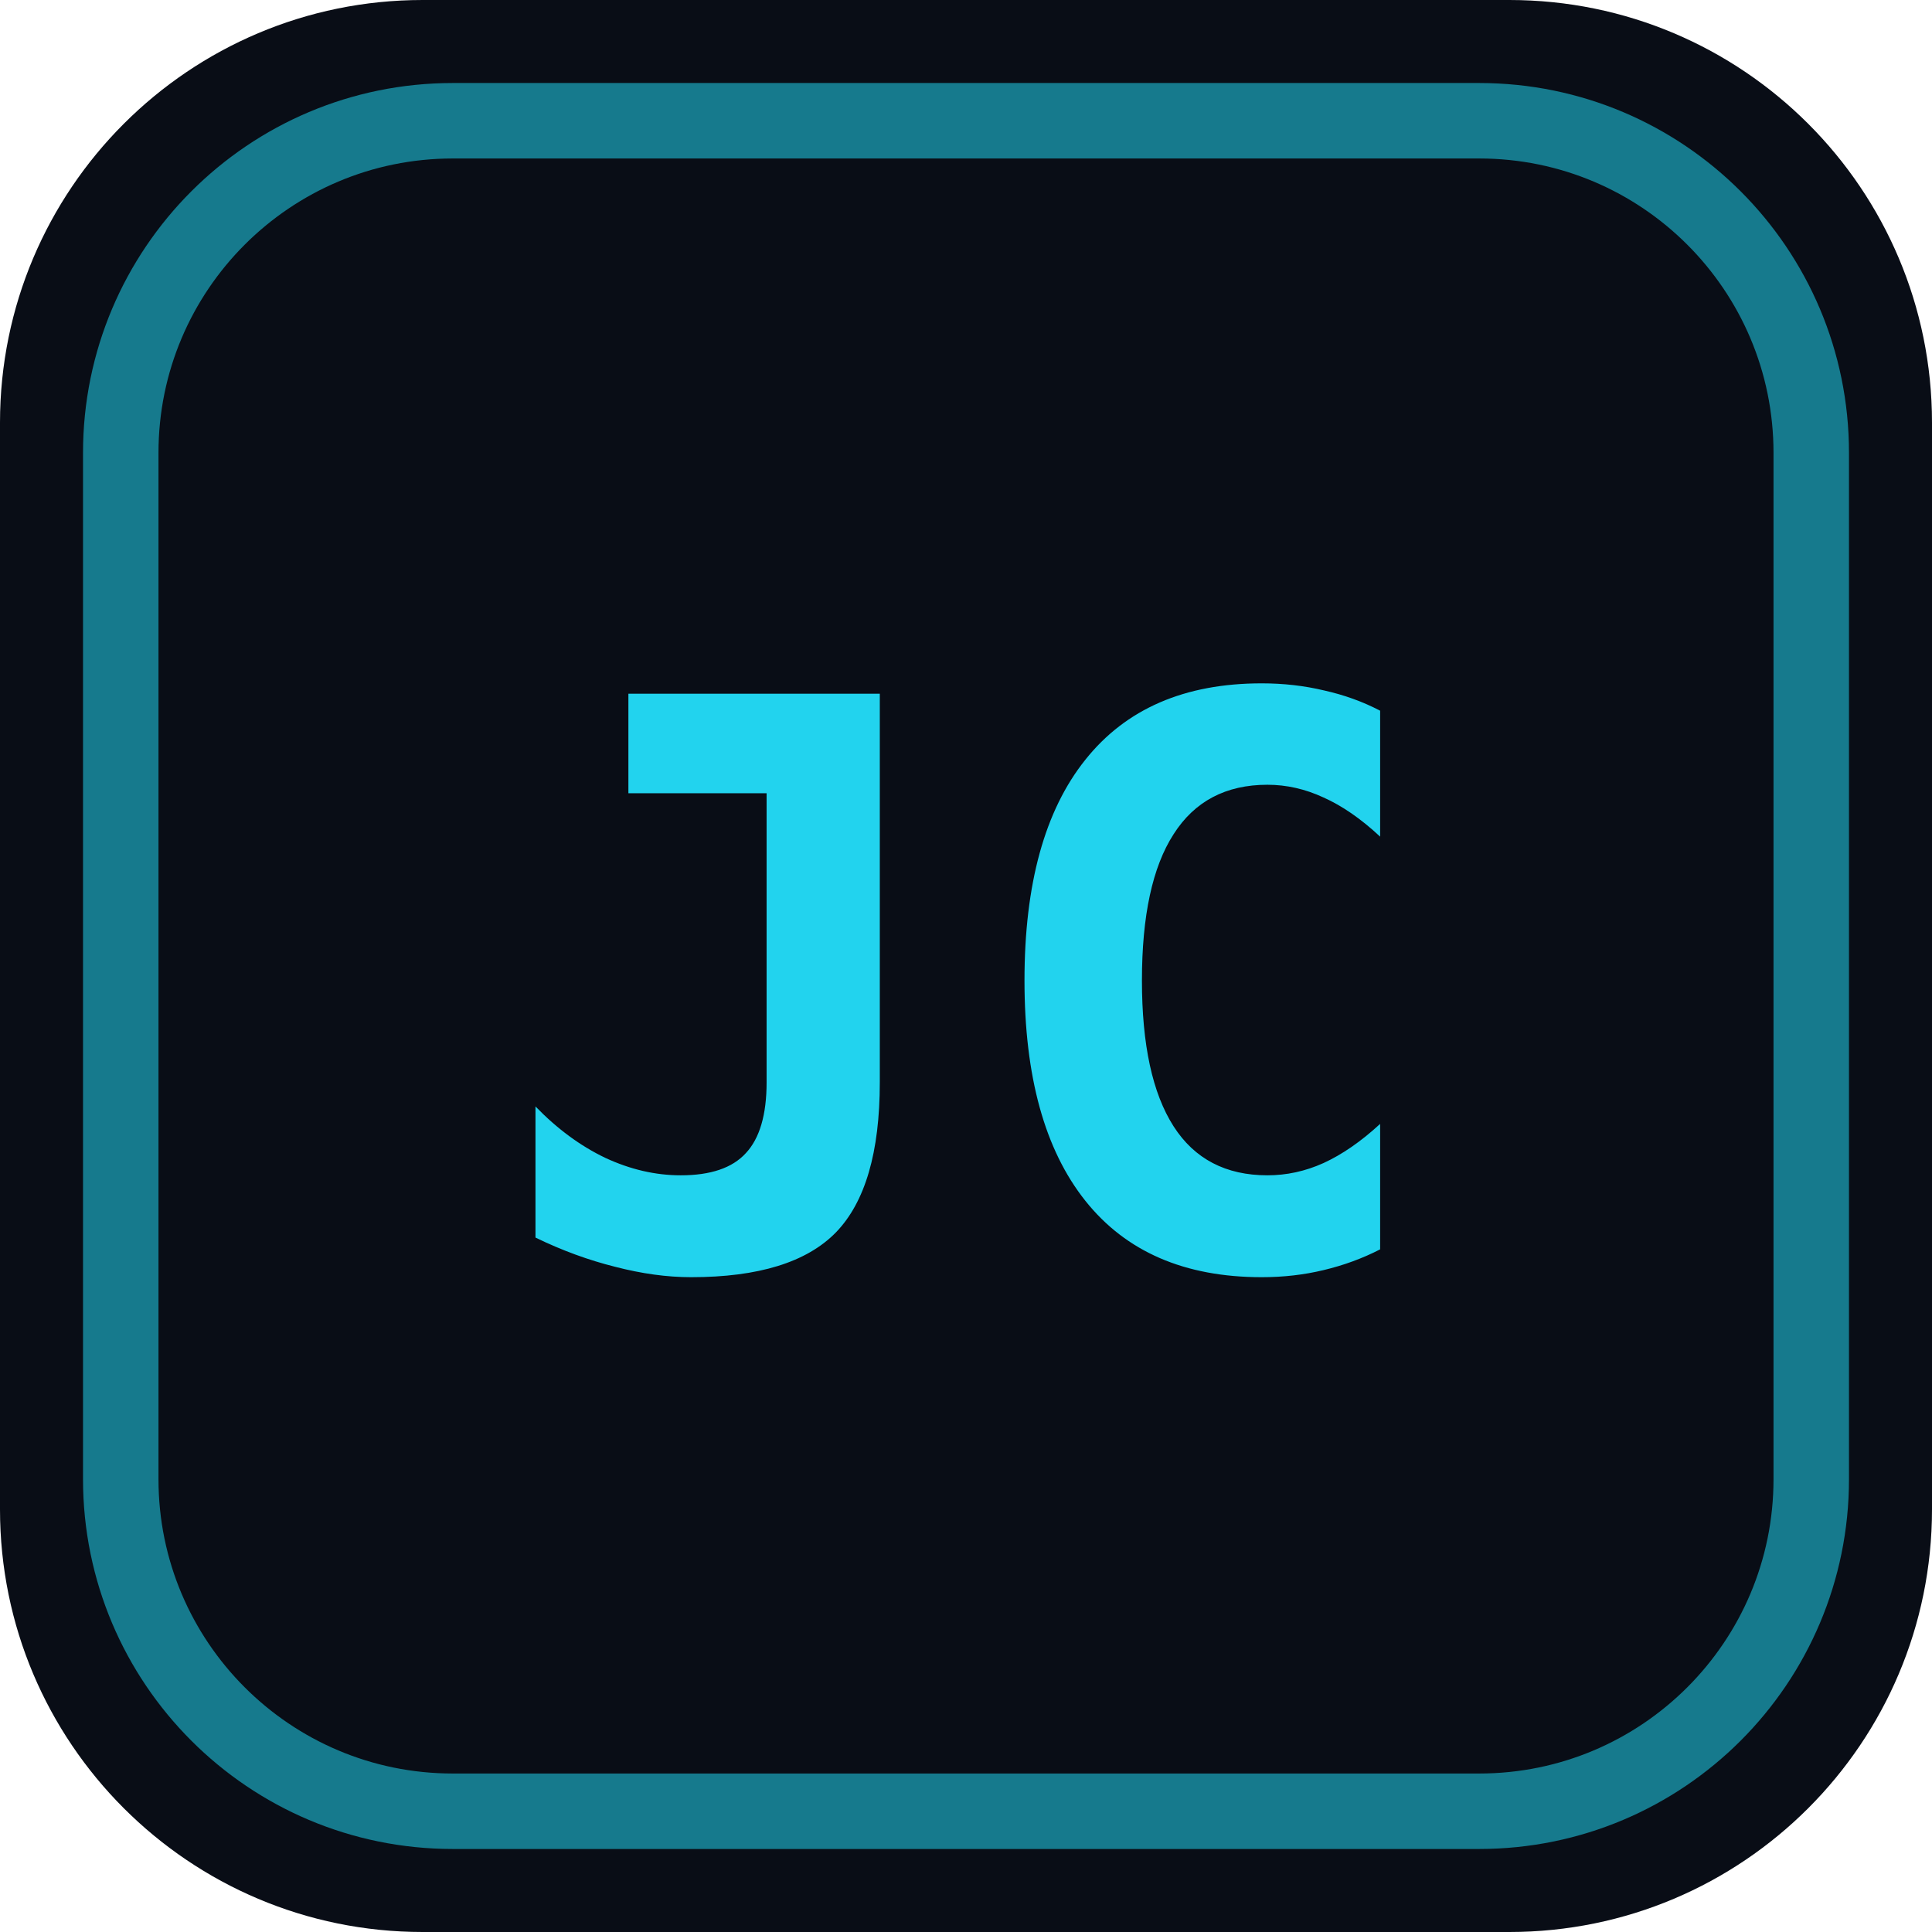
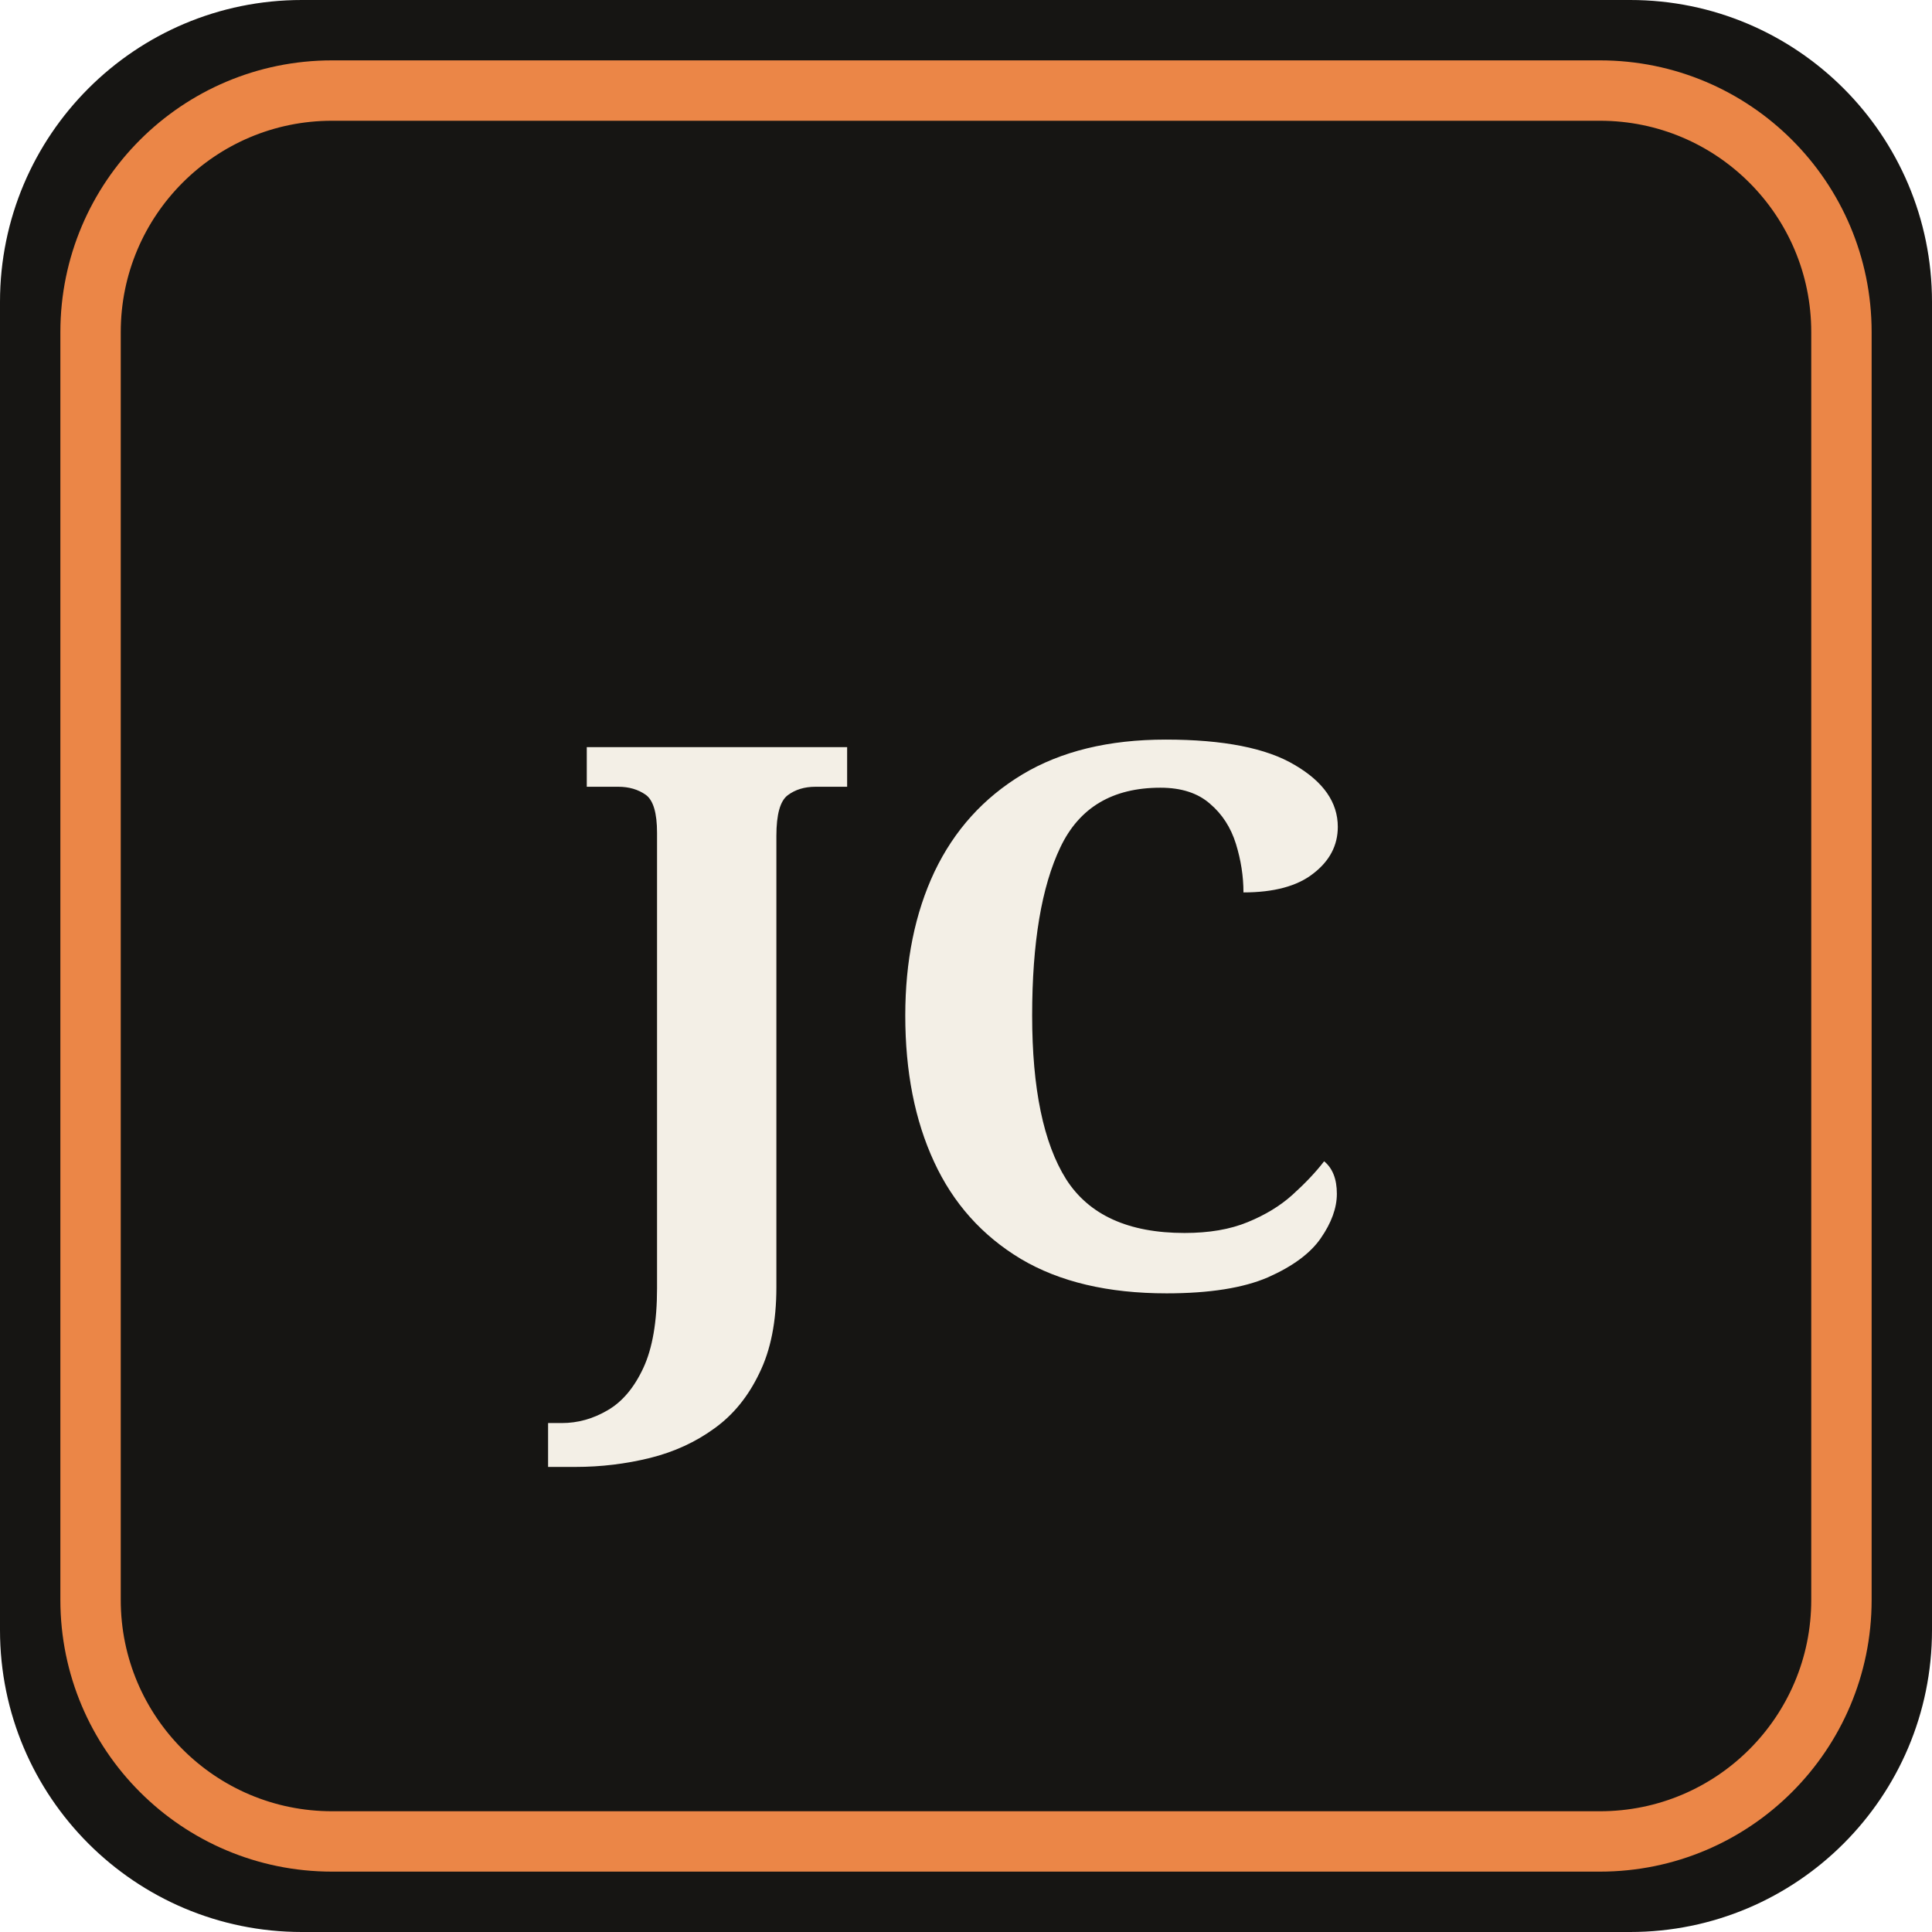
<svg xmlns="http://www.w3.org/2000/svg" viewBox="0 0 64 64">
-   <rect width="64" height="64" rx="14" fill="#090d16" />
-   <rect x="4" y="4" width="56" height="56" rx="11" fill="none" stroke="#22d3ee" stroke-opacity="0.55" stroke-width="2.5" />
-   <text x="50%" y="54%" dominant-baseline="middle" text-anchor="middle" fill="#22d3ee" font-family="monospace" font-weight="700" font-size="26">JC</text>
+   <rect width="64" height="64" rx="10" fill="#161513" />
+   <rect x="3" y="3" width="58" height="58" rx="8" fill="none" stroke="#eb8647" stroke-width="2" />
+   <text x="50%" y="53%" dominant-baseline="middle" text-anchor="middle" fill="#f3efe6" font-family="Georgia, serif" font-weight="600" font-size="25">JC</text>
</svg>
